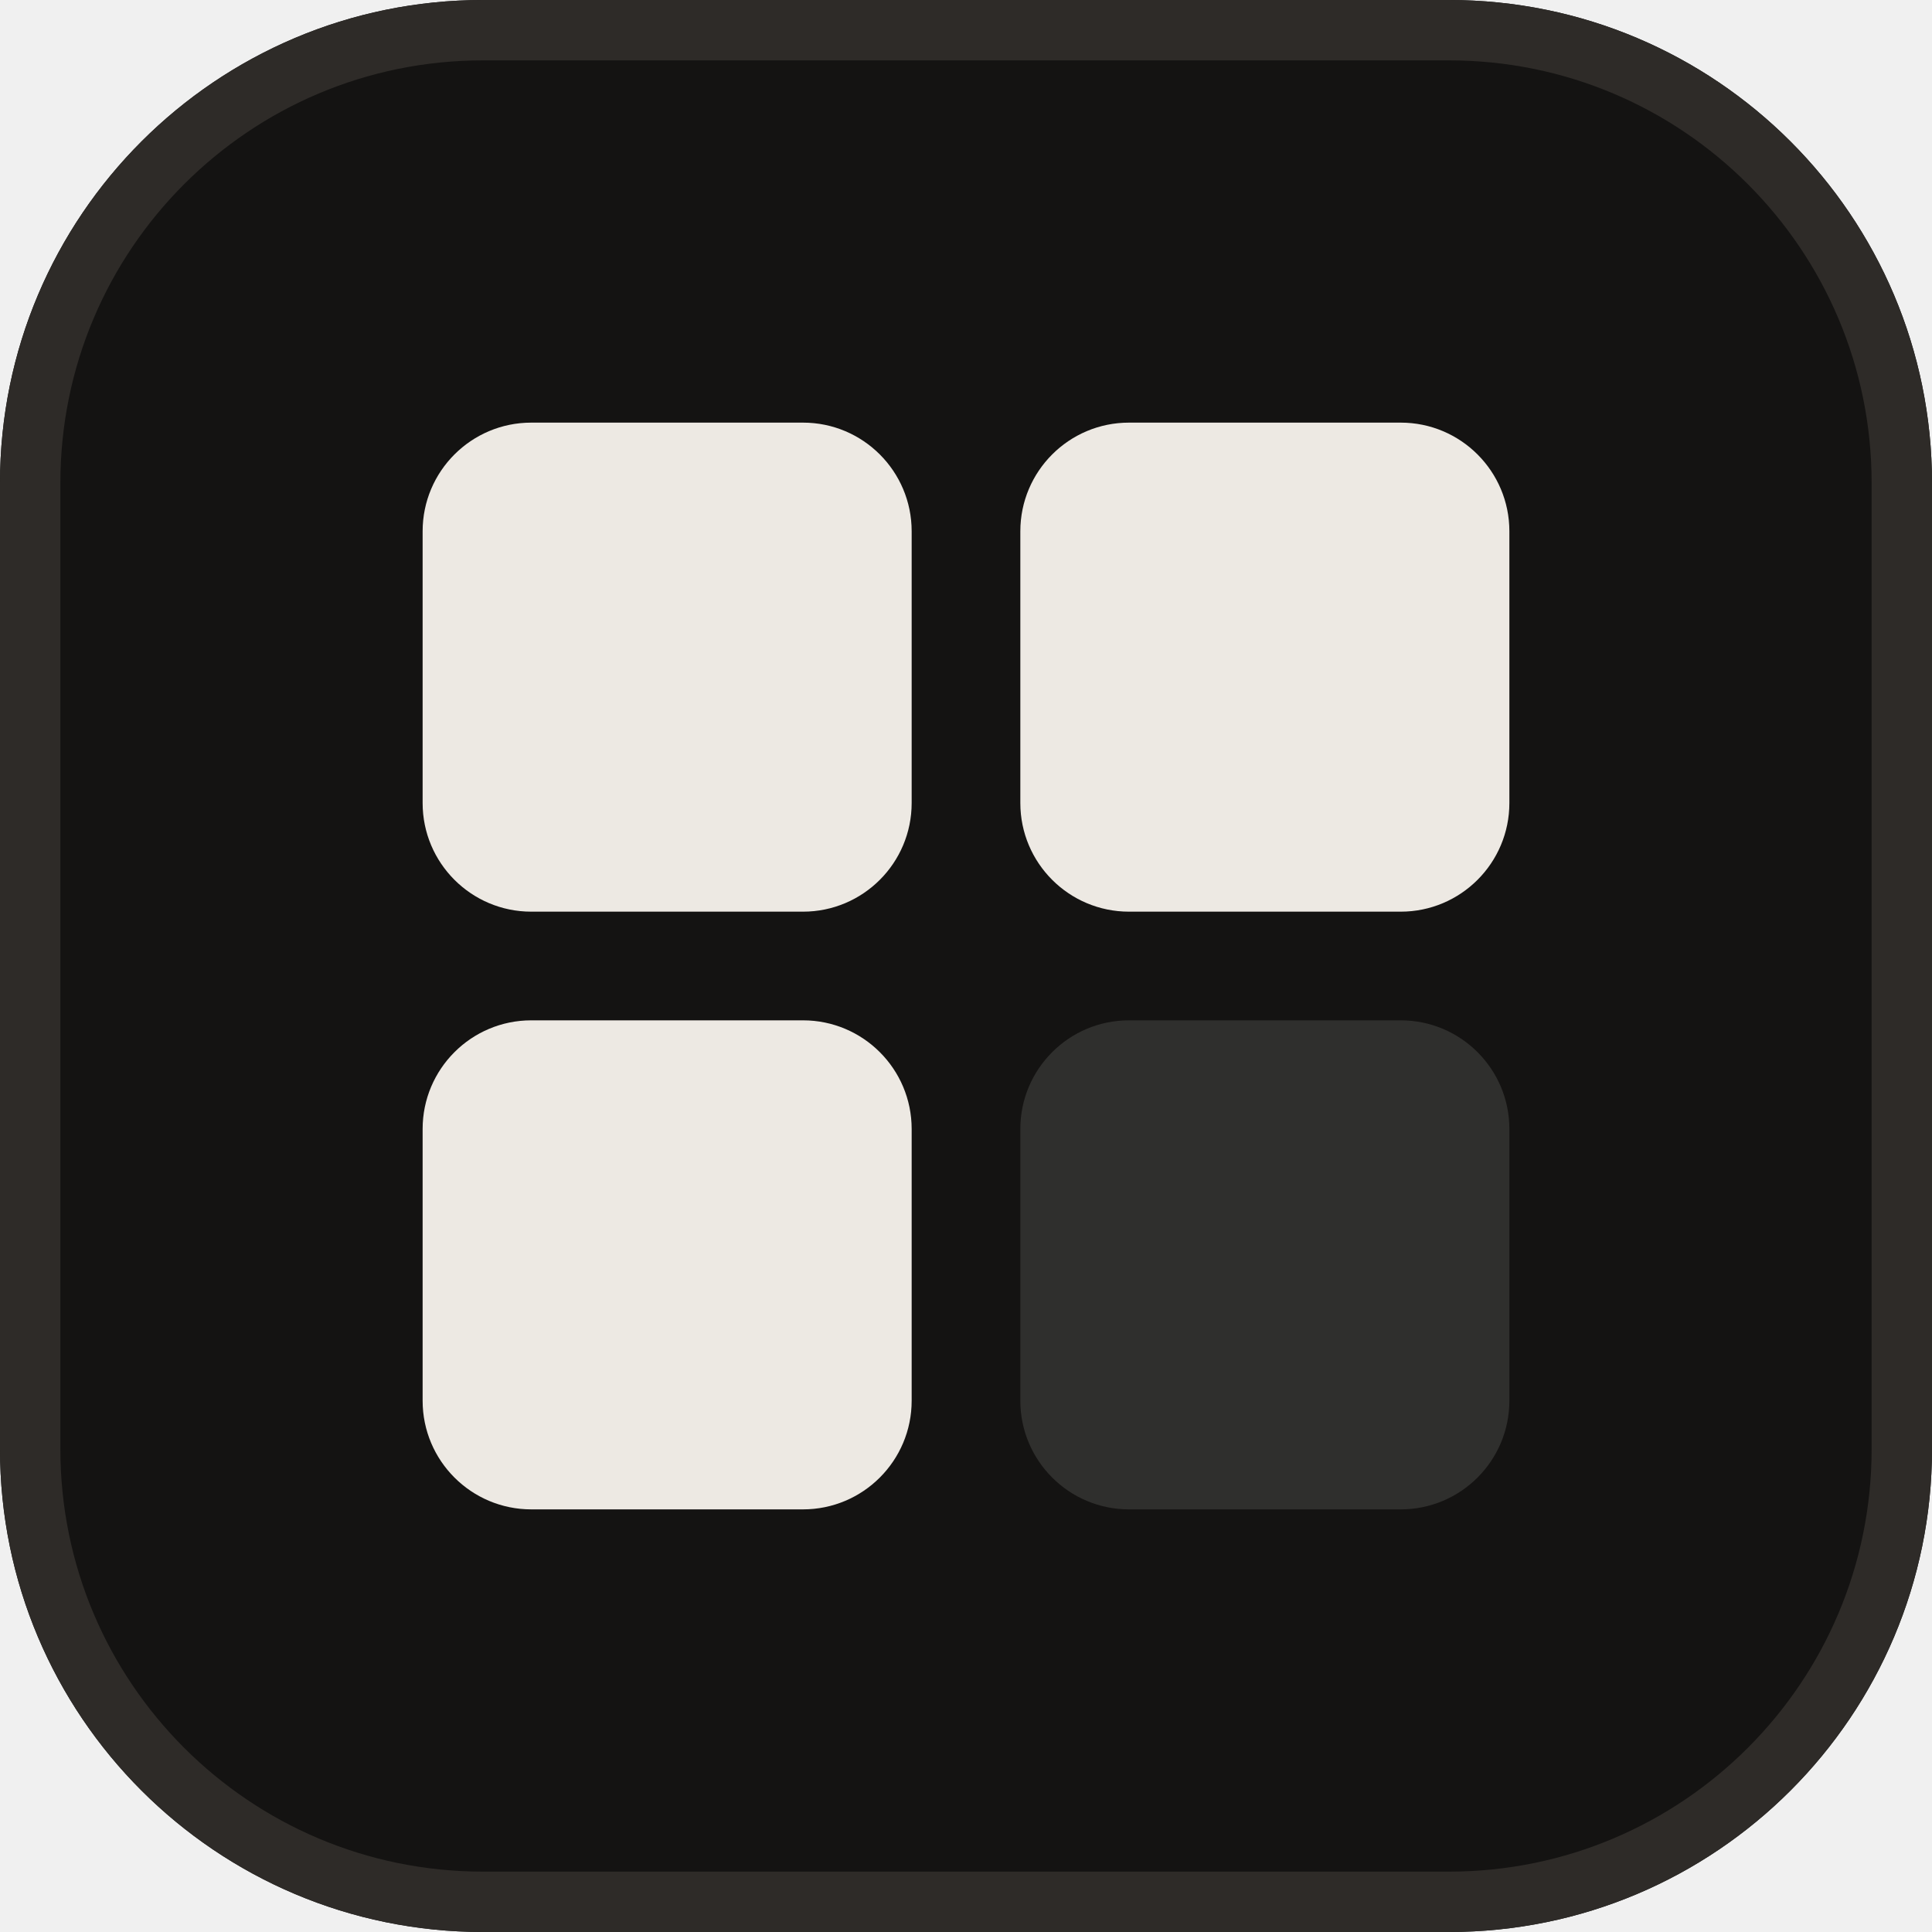
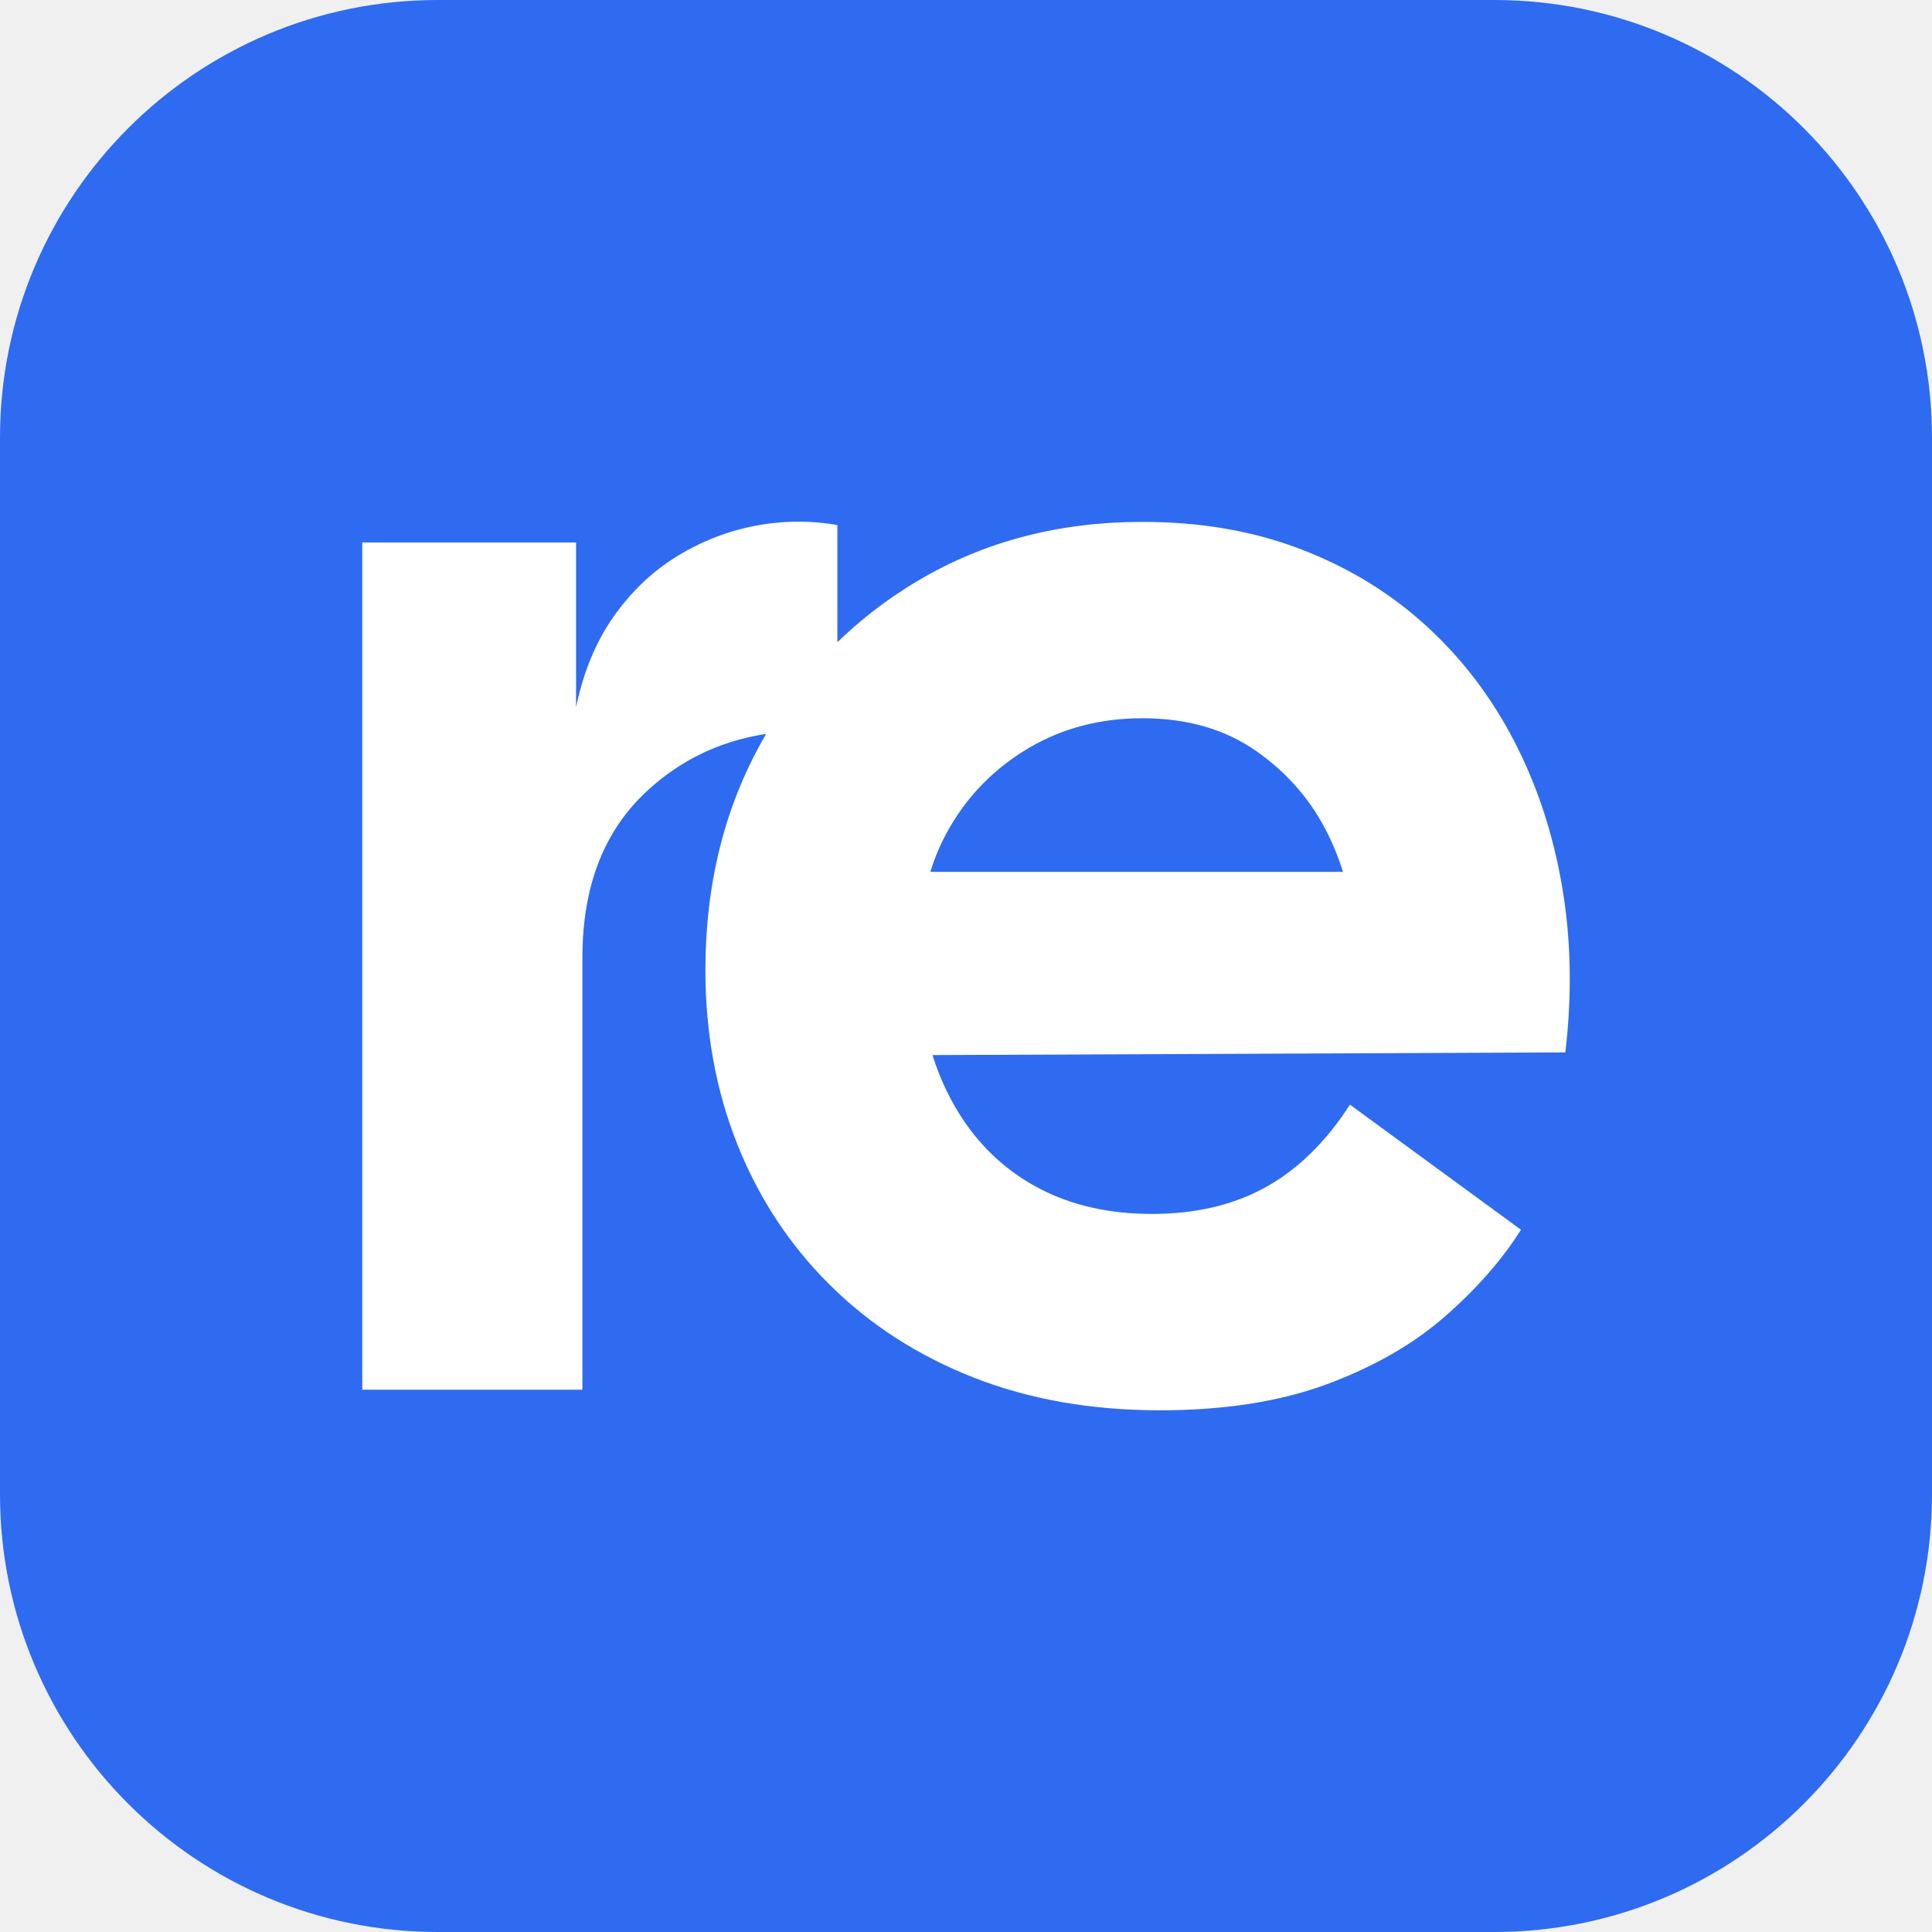
- <svg xmlns="http://www.w3.org/2000/svg" viewBox="0 0 32 32">
-   <rect width="32" height="32" rx="8" fill="#141312" />
-   <rect x=".5" y=".5" width="31" height="31" rx="7.5" fill="none" stroke="#2e2b28" />
-   <g transform="translate(7 7) scale(.45)" fill="#ede9e3">
-     <rect x="22" y="22" width="18" height="18" rx="4" fill-opacity=".13" />
-     <rect width="18" height="18" rx="4" />
-     <rect x="22" width="18" height="18" rx="4" />
-     <rect y="22" width="18" height="18" rx="4" />
+ <svg xmlns="http://www.w3.org/2000/svg" viewBox="0 0 256 256" width="256" height="256" role="img" aria-label="Recoder">
+   <rect width="256" height="256" rx="58" fill="#2f6bf0" />
+   <g transform="translate(25.6 25.6) scale(0.8)" fill="#ffffff">
+     <path transform="translate(17.25 198.18) scale(0.87434)" d="M54 0L12.3 0L12.3 -160.5L52.8 -160.5L52.8 -129.3L52.8 -129.3Q54.9 -139.35 59.92 -146.47Q64.95 -153.6 71.92 -157.88Q78.9 -162.15 86.7 -163.65Q94.5 -165.15 102.3 -163.8L102.3 -163.8L102.3 -124.8L96.6 -124.8Q78.6 -124.8 66.3 -113.47Q54 -102.15 54 -81.9L54 -81.9L54 0ZM163.4 3.9L163.4 3.9Q143.9 3.9 128.07 -2.32Q112.25 -8.55 100.85 -19.88Q89.45 -31.2 83.38 -46.42Q77.3 -61.65 77.3 -79.5L77.3 -79.5Q77.3 -103.8 88.1 -123Q98.9 -142.2 117.65 -153.3Q136.4 -164.4 160.1 -164.4L160.1 -164.4Q176.6 -164.4 190.1 -159.22Q203.6 -154.05 213.8 -144.75Q224 -135.45 230.52 -122.85Q237.05 -110.25 239.6 -95.25Q242.15 -80.25 240.2 -63.9L240.2 -63.9L98.9 -63.3L98.9 -98.1L211.1 -98.1L200 -85.5Q200 -95.4 195.35 -105Q190.7 -114.6 181.77 -120.9Q172.85 -127.2 160.1 -127.2L160.1 -127.2Q148.1 -127.2 138.57 -121.57Q129.05 -115.95 123.57 -106.5Q118.1 -97.05 118.1 -85.5L118.1 -85.5L118.1 -72.9Q120.05 -60.45 125.82 -51.6Q131.6 -42.75 140.75 -38.02Q149.9 -33.3 161.9 -33.3L161.9 -33.3Q174.35 -33.3 183.5 -38.4Q192.65 -43.5 199.4 -54L199.4 -54L231.8 -30.3Q226.4 -21.75 217.4 -13.88Q208.4 -6 195.05 -1.05Q181.7 3.9 163.4 3.9Z" />
  </g>
</svg>
